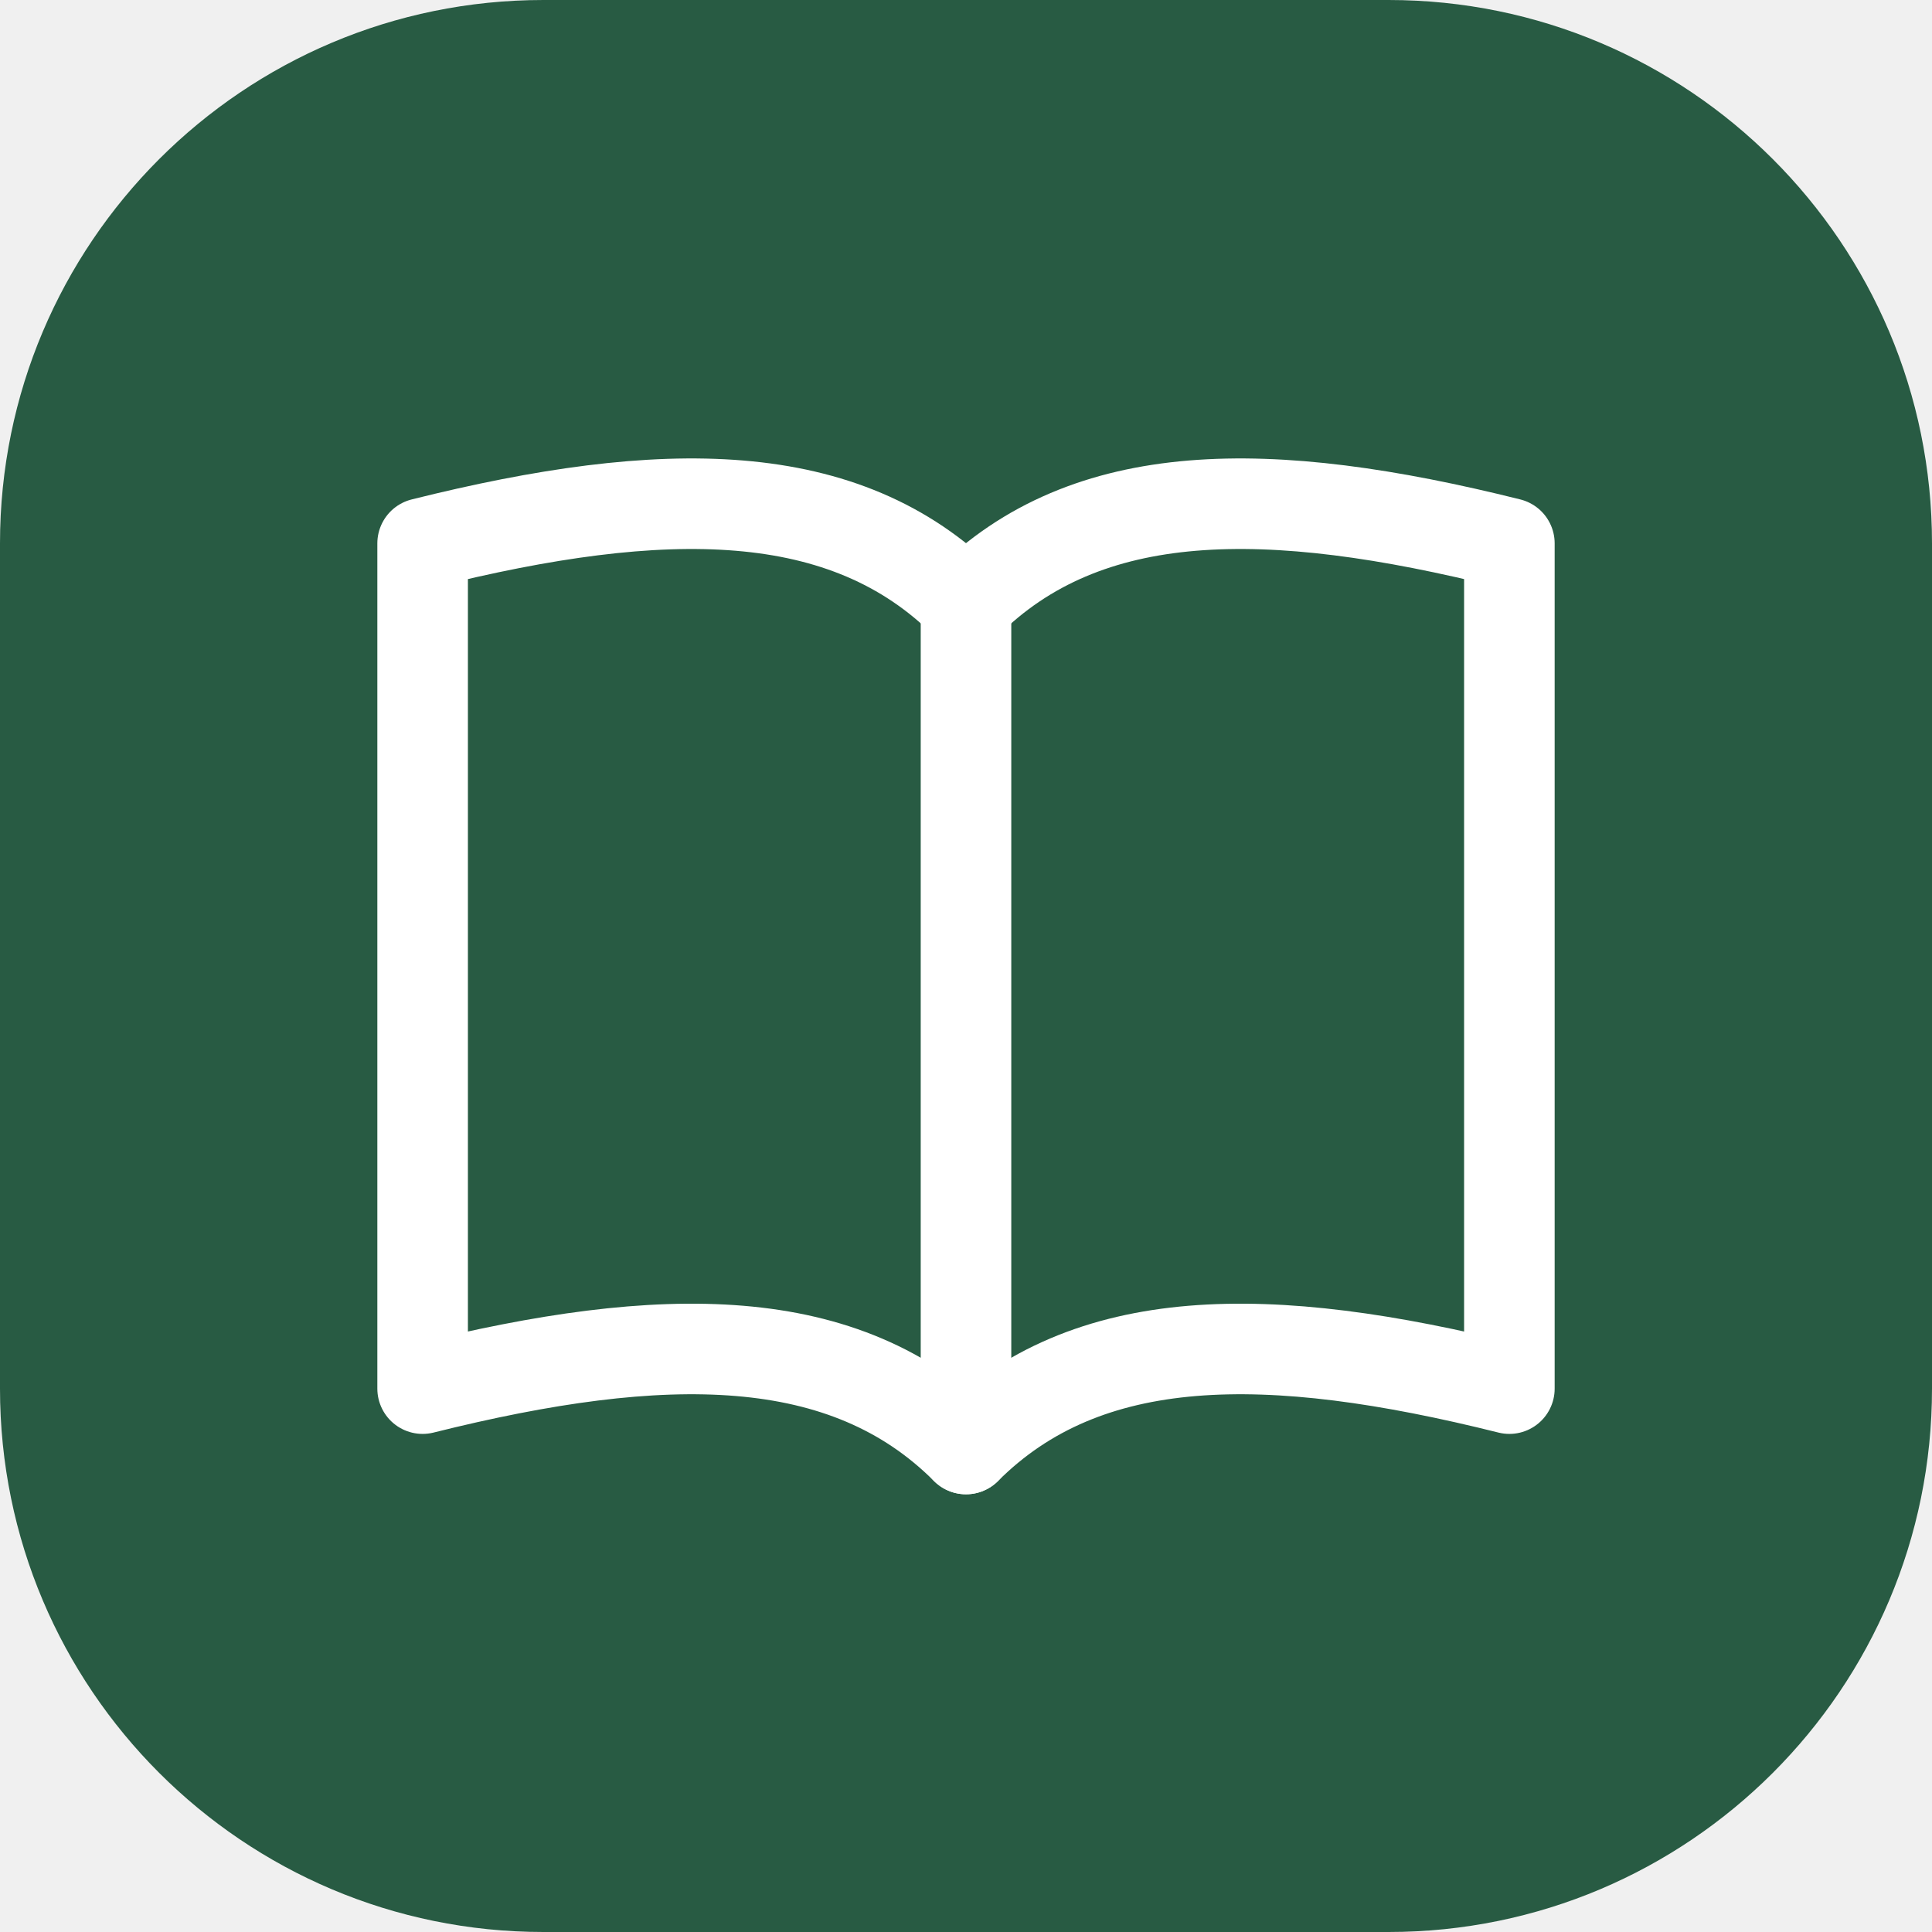
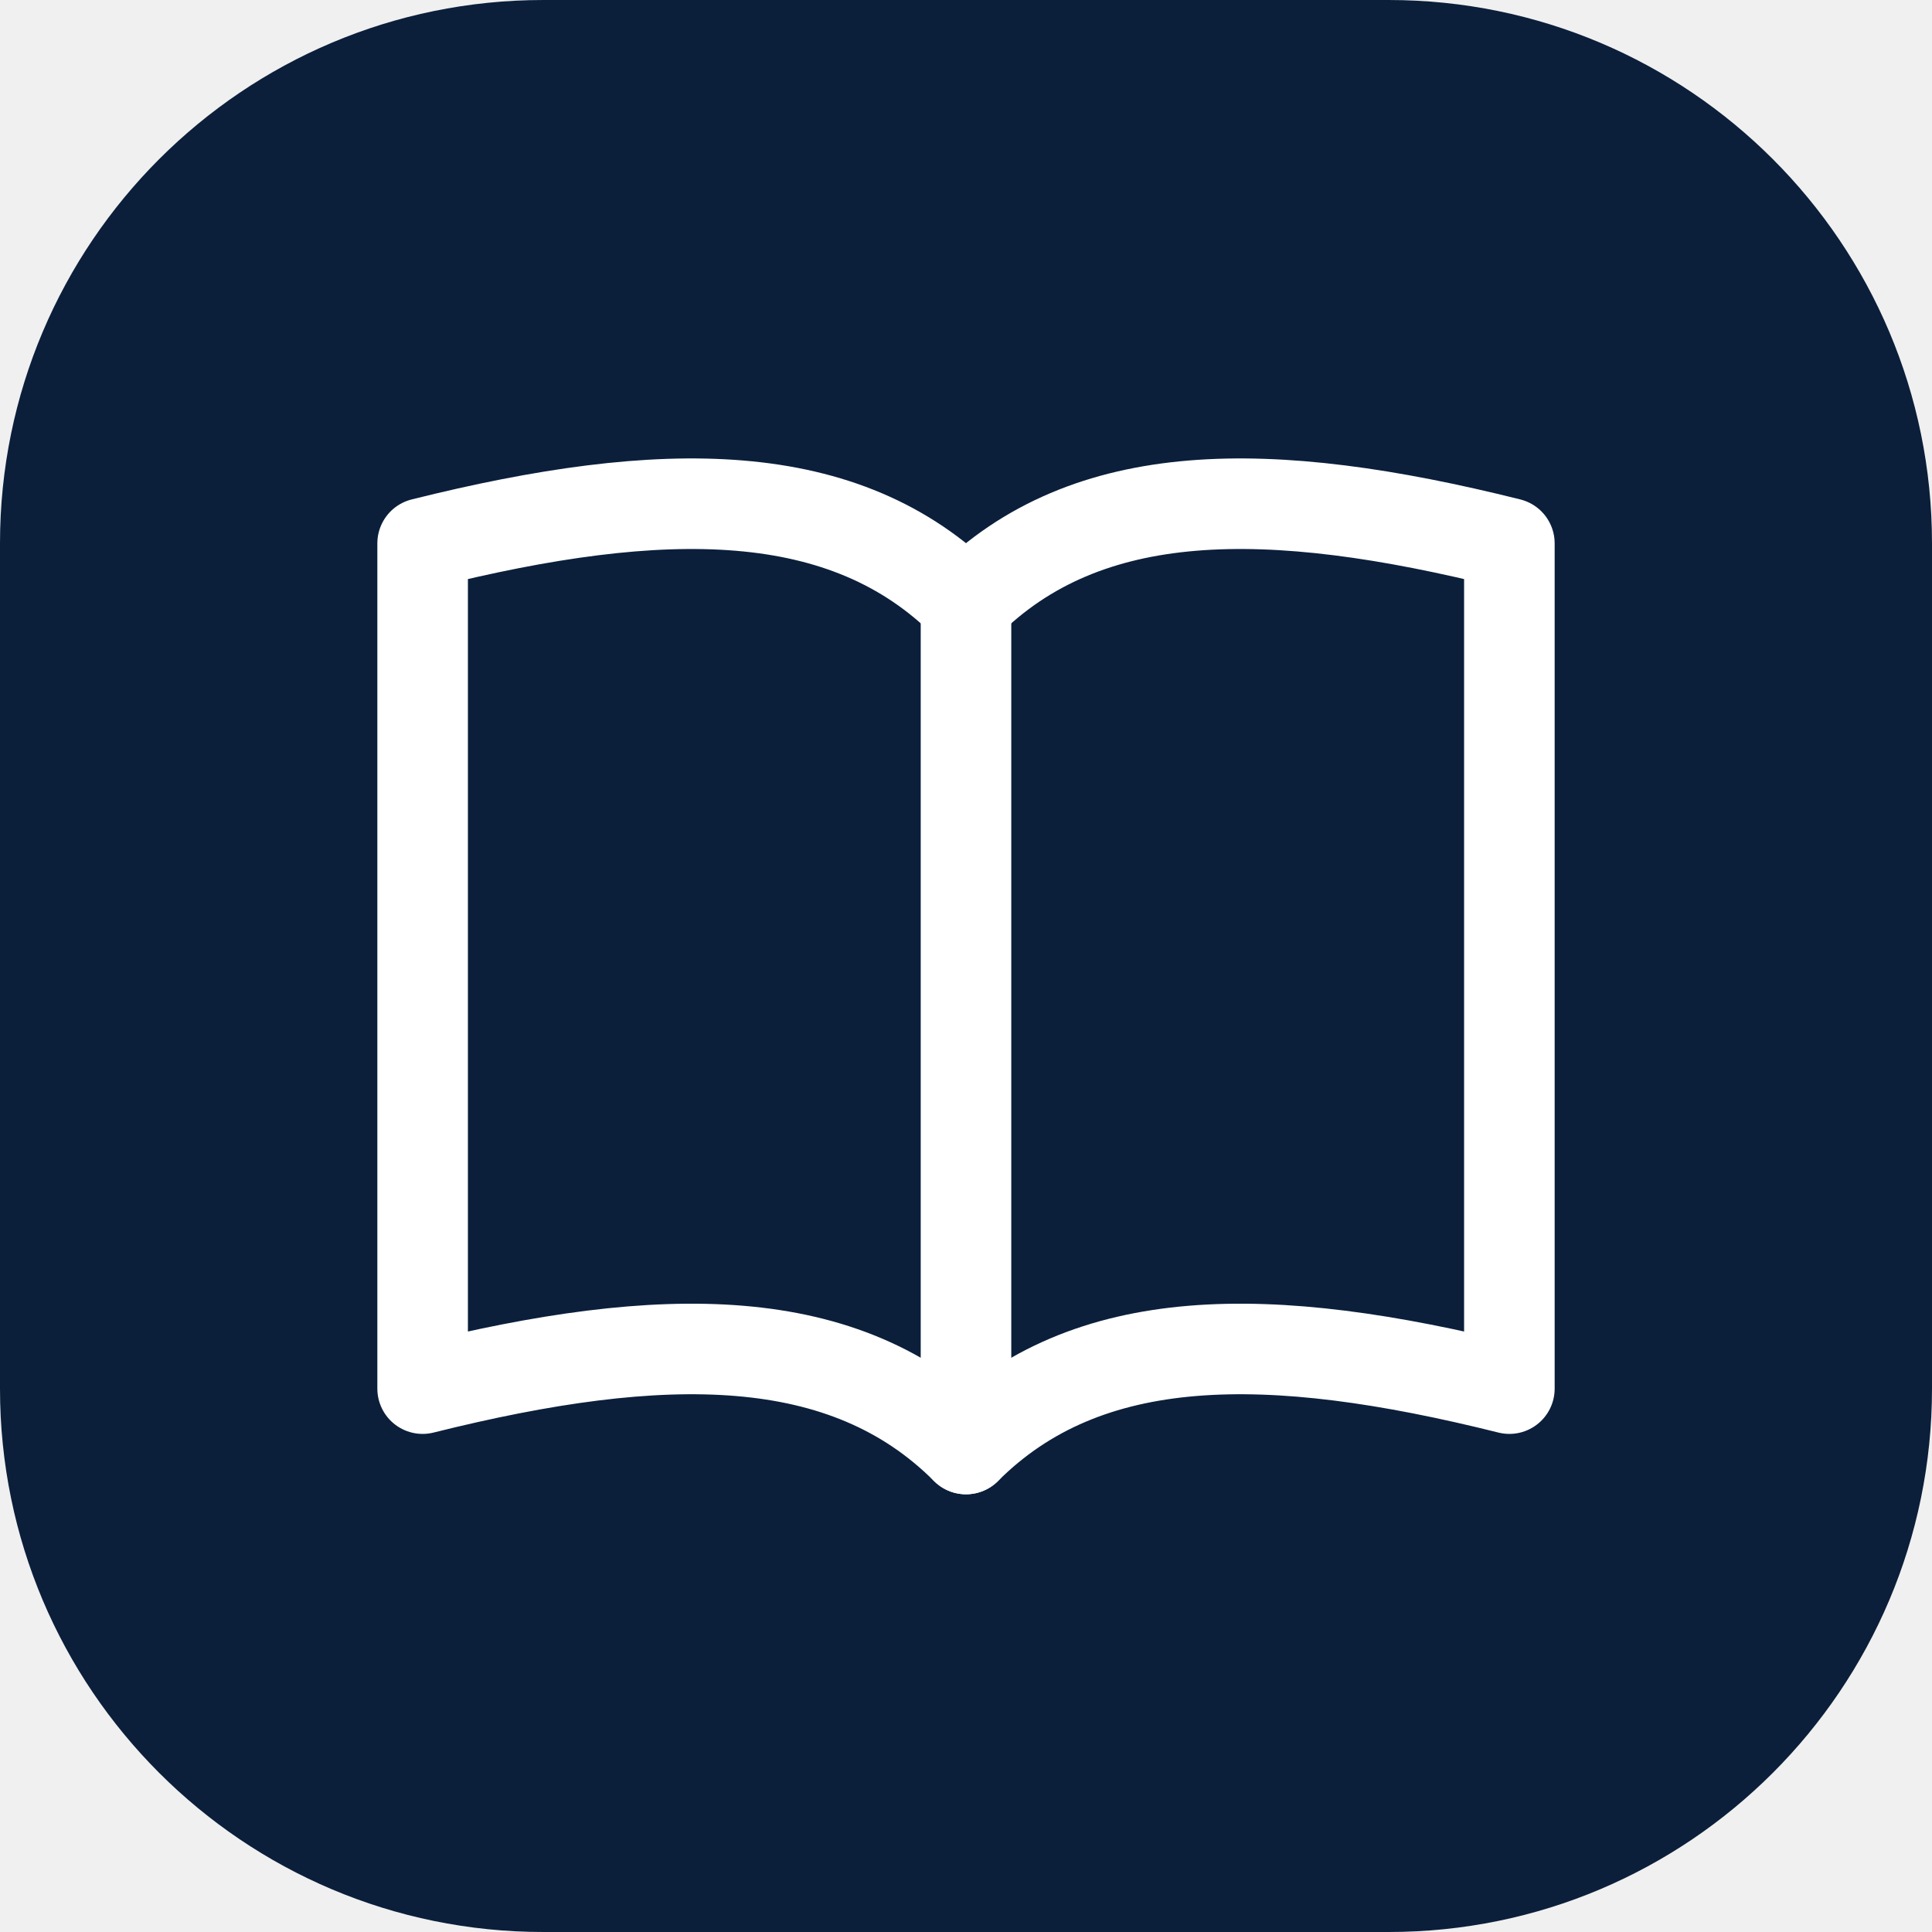
<svg xmlns="http://www.w3.org/2000/svg" viewBox="0 0 32 32">
-   <rect width="32" height="32" rx="9" fill="#285b43" />
+   <rect width="32" height="32" rx="9" fill="#0B1F3B" />
  <g fill="none" stroke="#ffffff" stroke-width="1.5" stroke-linejoin="round" stroke-linecap="round">
    <path d="M16 10c-2-2-5-2-9-1v14c4-1 7-1 9 1 2-2 5-2 9-1V9c-4-1-7-1-9 1Z" />
    <path d="M16 10v14" />
  </g>
</svg>
